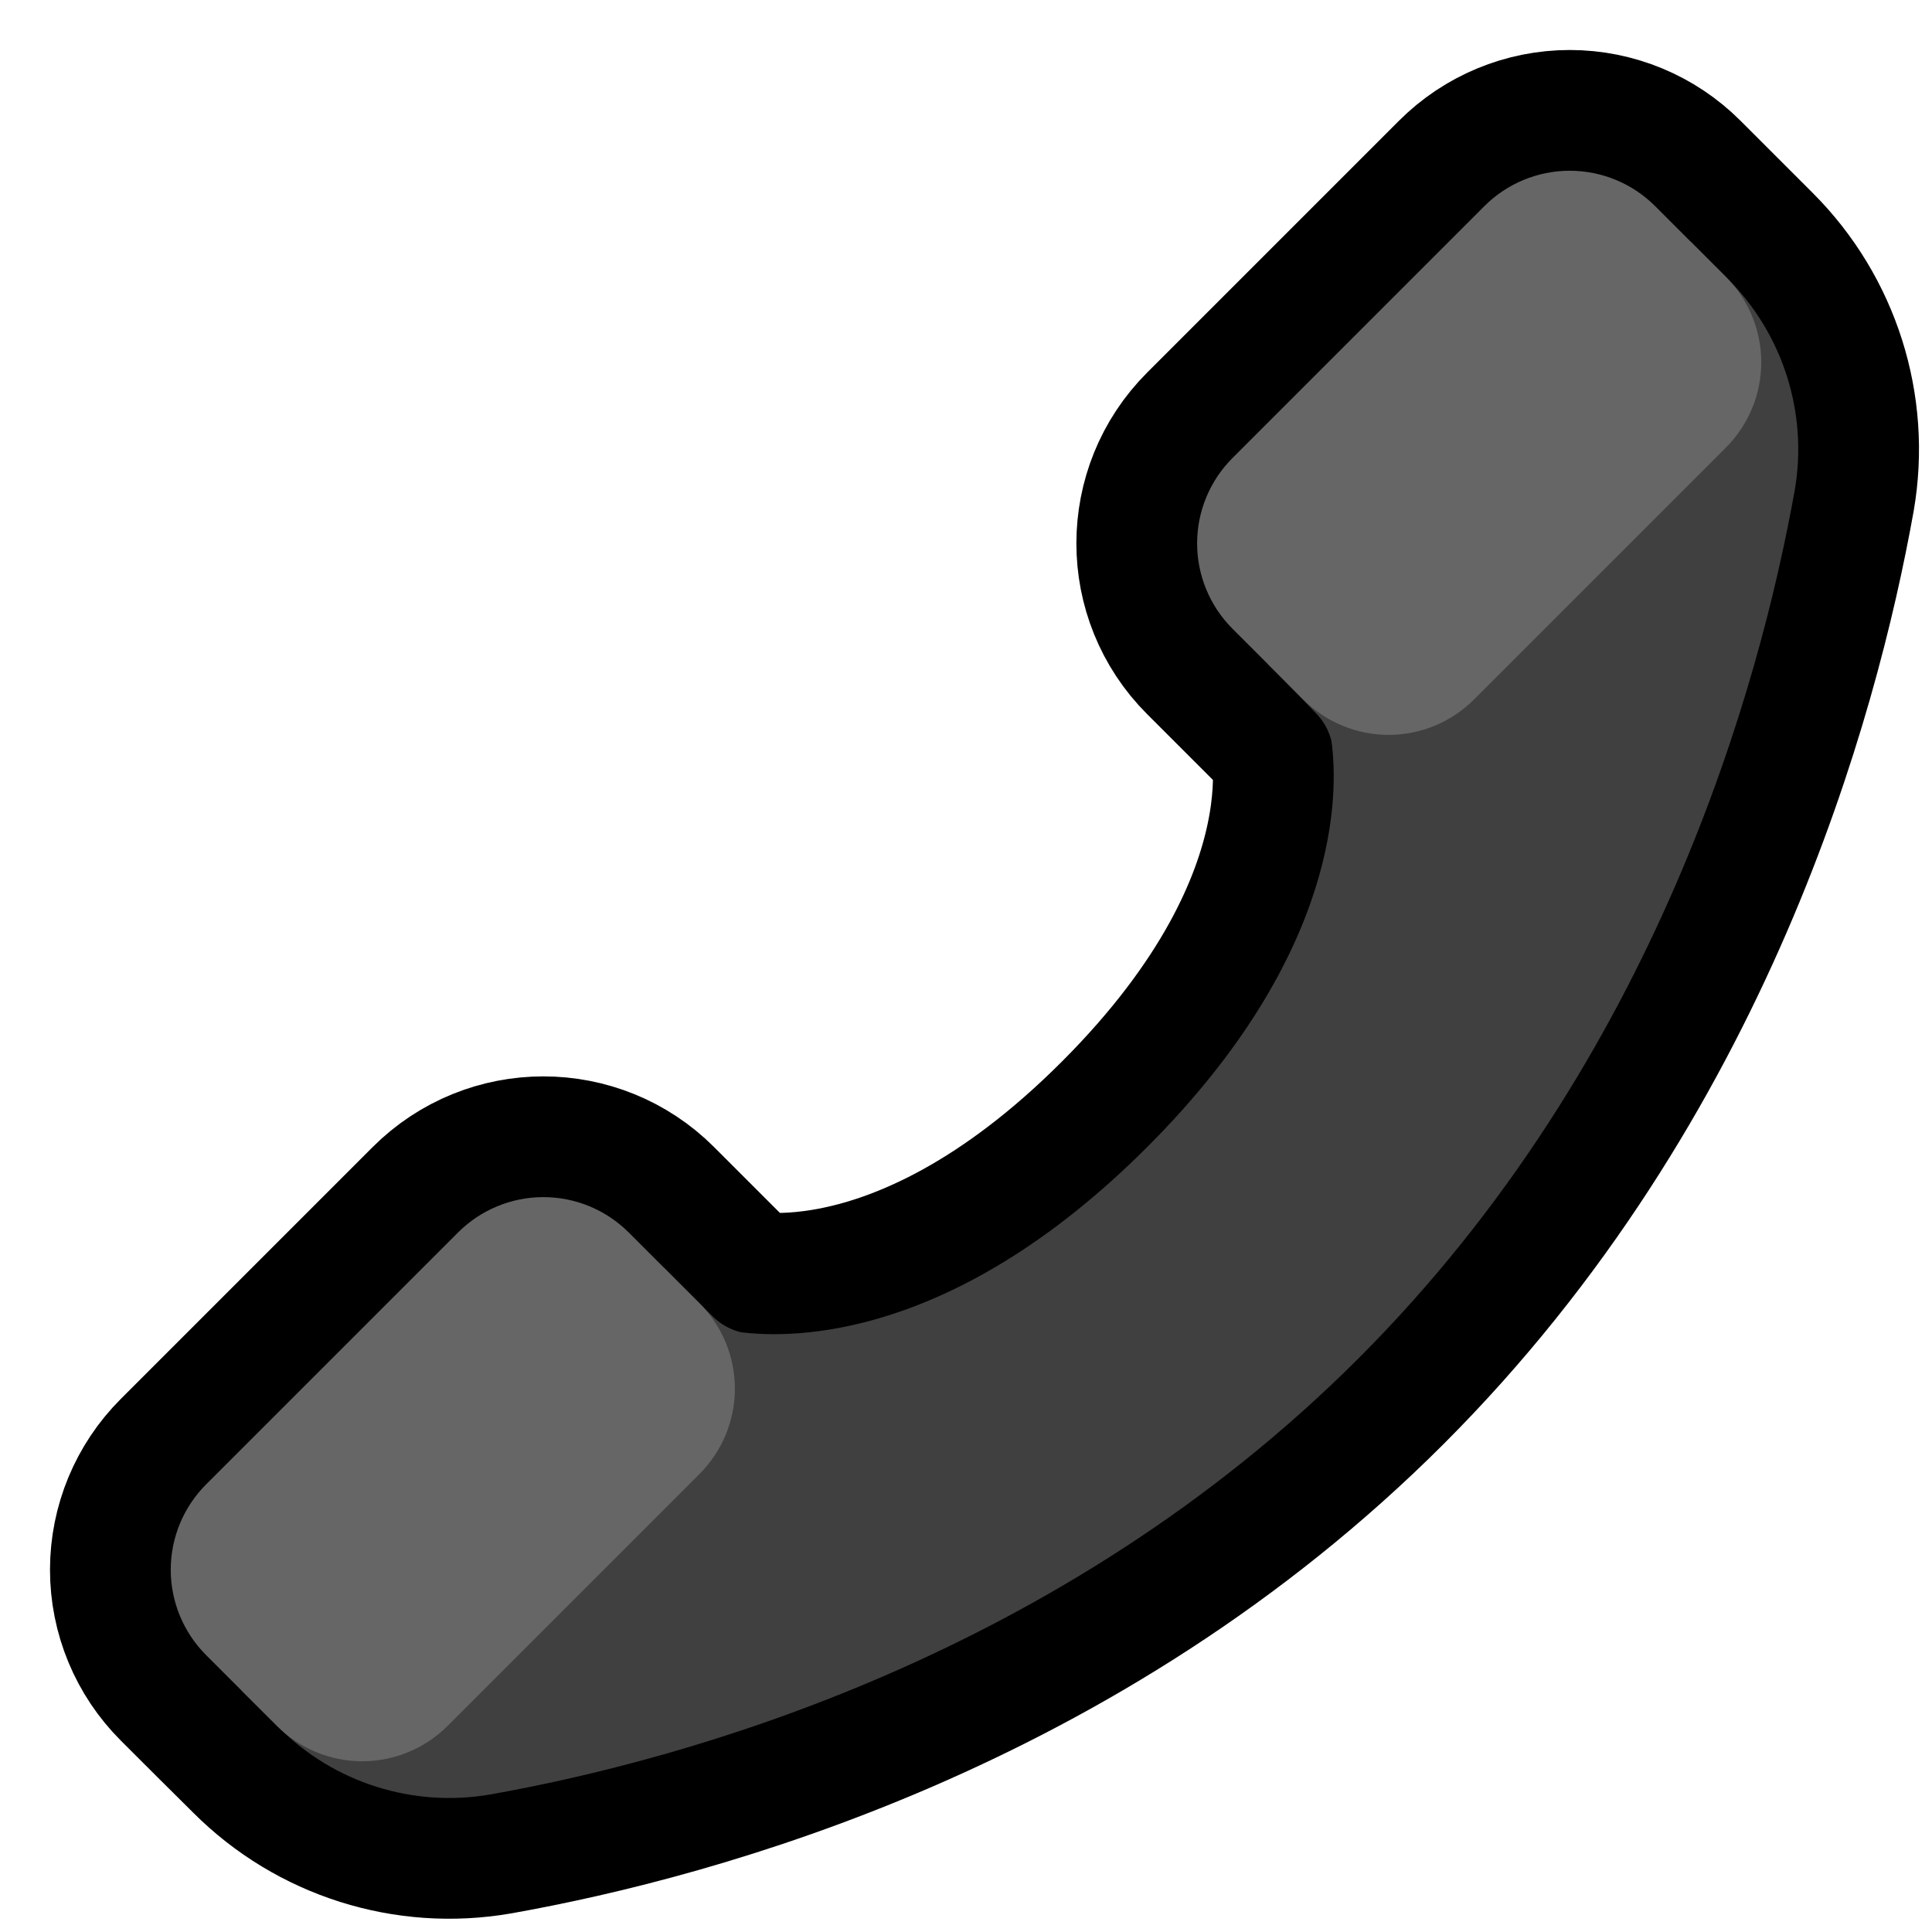
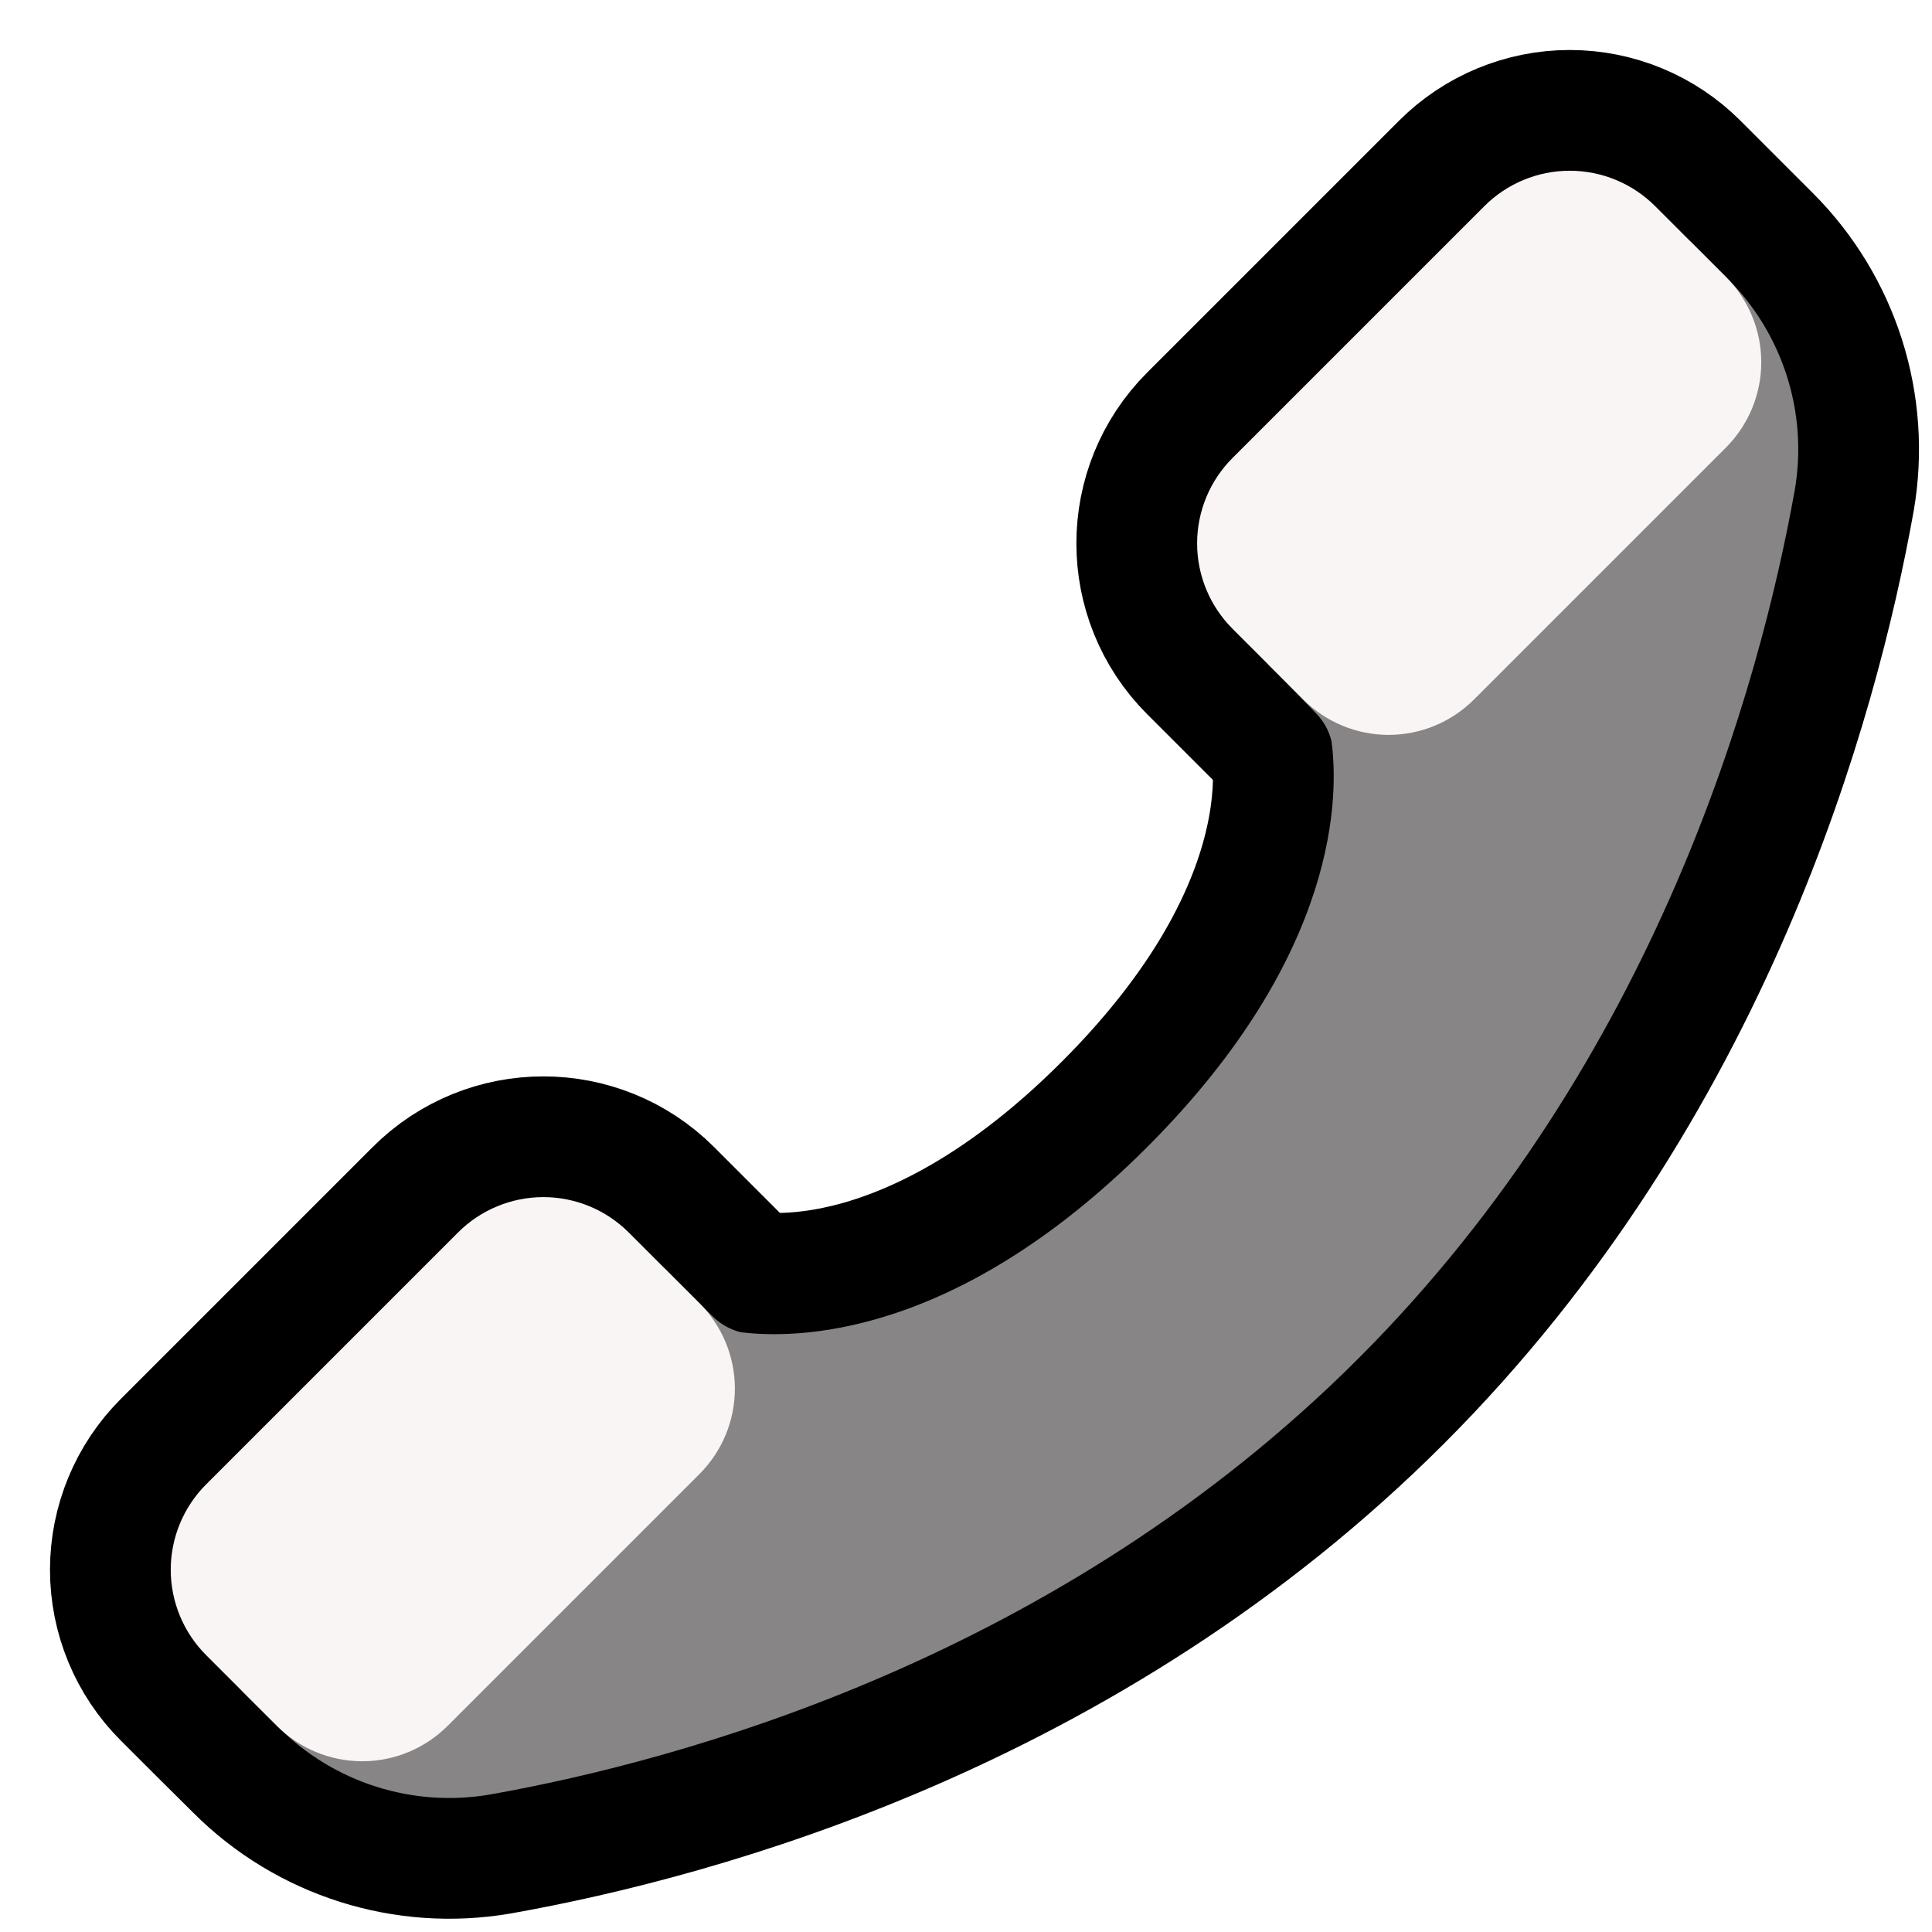
<svg xmlns="http://www.w3.org/2000/svg" width="100%" height="100%" viewBox="0 0 32 32" version="1.1" xml:space="preserve" style="fill-rule:evenodd;clip-rule:evenodd;stroke-linejoin:round;stroke-miterlimit:1.5;">
  <rect id="phone_receiver" x="0" y="0" width="32" height="32" style="fill:none;" />
  <g id="outline">
    <path d="M28.612,4.612c0.92,0.92 1.336,2.229 1.114,3.51c-0.574,3.203 -2.274,9.426 -7.226,14.378c-4.952,4.952 -11.175,6.652 -14.379,7.222c-1.28,0.221 -2.588,-0.193 -3.506,-1.112c-0.39,-0.385 -0.812,-0.807 -1.201,-1.196c-0.375,-0.375 -0.586,-0.884 -0.586,-1.414c0,-0.53 0.211,-1.039 0.586,-1.414c1.215,-1.215 2.957,-2.957 4.172,-4.172c0.781,-0.781 2.047,-0.781 2.828,0c0.778,0.778 1.586,1.586 1.586,1.586c0,0 3.096,0.904 7,-3c3.904,-3.904 3,-7 3,-7c0,0 -0.808,-0.808 -1.586,-1.586c-0.781,-0.781 -0.781,-2.047 0,-2.828c1.215,-1.215 2.957,-2.957 4.172,-4.172c0.375,-0.375 0.884,-0.586 1.414,-0.586c0.53,0 1.039,0.211 1.414,0.586c0.389,0.389 0.811,0.811 1.198,1.198Z" style="fill:#4c4c4c;stroke:#000;stroke-width:4px;" />
  </g>
  <g id="emoji">
-     <path d="M28.612,4.612c0.92,0.92 1.336,2.229 1.114,3.51c-0.574,3.203 -2.274,9.426 -7.226,14.378c-4.952,4.952 -11.175,6.652 -14.379,7.222c-1.28,0.221 -2.588,-0.193 -3.506,-1.112c-0.345,-0.34 -0.615,-0.61 -0.615,-0.61l7,-7c0,0 0.509,0.509 0.8,0.8c0.13,0.13 0.293,0.222 0.471,0.266c0.841,0.103 3.51,0.153 6.729,-3.066c3.219,-3.219 3.169,-5.888 3.053,-6.726c-0.043,-0.176 -0.133,-0.337 -0.261,-0.465c-0.283,-0.3 -0.792,-0.809 -0.792,-0.809l7,-7c0,0 0.27,0.27 0.612,0.612Z" style="fill:#404040;" />
-     <path d="M28.586,4.586c0.375,0.375 0.586,0.884 0.586,1.414c0,0.53 -0.211,1.039 -0.586,1.414c-1.215,1.215 -2.957,2.957 -4.172,4.172c-0.375,0.375 -0.884,0.586 -1.414,0.586c-0.53,0 -1.039,-0.211 -1.414,-0.586c-0.38,-0.38 -0.792,-0.792 -1.172,-1.172c-0.375,-0.375 -0.586,-0.884 -0.586,-1.414c0,-0.53 0.211,-1.039 0.586,-1.414c1.215,-1.215 2.957,-2.957 4.172,-4.172c0.375,-0.375 0.884,-0.586 1.414,-0.586c0.53,0 1.039,0.211 1.414,0.586c0.38,0.38 0.792,0.792 1.172,1.172Z" style="fill:#666;" />
-     <path d="M11.586,21.586c0.375,0.375 0.586,0.884 0.586,1.414c0,0.53 -0.211,1.039 -0.586,1.414c-1.215,1.215 -2.957,2.957 -4.172,4.172c-0.375,0.375 -0.884,0.586 -1.414,0.586c-0.53,0 -1.039,-0.211 -1.414,-0.586c-0.38,-0.38 -0.792,-0.792 -1.172,-1.172c-0.375,-0.375 -0.586,-0.884 -0.586,-1.414c0,-0.53 0.211,-1.039 0.586,-1.414c1.215,-1.215 2.957,-2.957 4.172,-4.172c0.375,-0.375 0.884,-0.586 1.414,-0.586c0.53,0 1.039,0.211 1.414,0.586c0.38,0.38 0.792,0.792 1.172,1.172Z" style="fill:#666;" />
+     <path d="M28.612,4.612c0.92,0.92 1.336,2.229 1.114,3.51c-0.574,3.203 -2.274,9.426 -7.226,14.378c-4.952,4.952 -11.175,6.652 -14.379,7.222c-1.28,0.221 -2.588,-0.193 -3.506,-1.112c-0.345,-0.34 -0.615,-0.61 -0.615,-0.61l7,-7c0,0 0.509,0.509 0.8,0.8c0.13,0.13 0.293,0.222 0.471,0.266c0.841,0.103 3.51,0.153 6.729,-3.066c3.219,-3.219 3.169,-5.888 3.053,-6.726c-0.043,-0.176 -0.133,-0.337 -0.261,-0.465c-0.283,-0.3 -0.792,-0.809 -0.792,-0.809l7,-7c0,0 0.27,0.27 0.612,0.612Z" style="fill:#878585;" />
+     <path d="M28.586,4.586c0.375,0.375 0.586,0.884 0.586,1.414c0,0.53 -0.211,1.039 -0.586,1.414c-1.215,1.215 -2.957,2.957 -4.172,4.172c-0.375,0.375 -0.884,0.586 -1.414,0.586c-0.53,0 -1.039,-0.211 -1.414,-0.586c-0.38,-0.38 -0.792,-0.792 -1.172,-1.172c-0.375,-0.375 -0.586,-0.884 -0.586,-1.414c0,-0.53 0.211,-1.039 0.586,-1.414c1.215,-1.215 2.957,-2.957 4.172,-4.172c0.375,-0.375 0.884,-0.586 1.414,-0.586c0.53,0 1.039,0.211 1.414,0.586c0.38,0.38 0.792,0.792 1.172,1.172Z" style="fill:#faf5f5;" />
+     <path d="M11.586,21.586c0.375,0.375 0.586,0.884 0.586,1.414c0,0.53 -0.211,1.039 -0.586,1.414c-1.215,1.215 -2.957,2.957 -4.172,4.172c-0.375,0.375 -0.884,0.586 -1.414,0.586c-0.53,0 -1.039,-0.211 -1.414,-0.586c-0.38,-0.38 -0.792,-0.792 -1.172,-1.172c-0.375,-0.375 -0.586,-0.884 -0.586,-1.414c0,-0.53 0.211,-1.039 0.586,-1.414c1.215,-1.215 2.957,-2.957 4.172,-4.172c0.375,-0.375 0.884,-0.586 1.414,-0.586c0.53,0 1.039,0.211 1.414,0.586c0.38,0.38 0.792,0.792 1.172,1.172Z" style="fill:#faf5f5;" />
  </g>
</svg>
